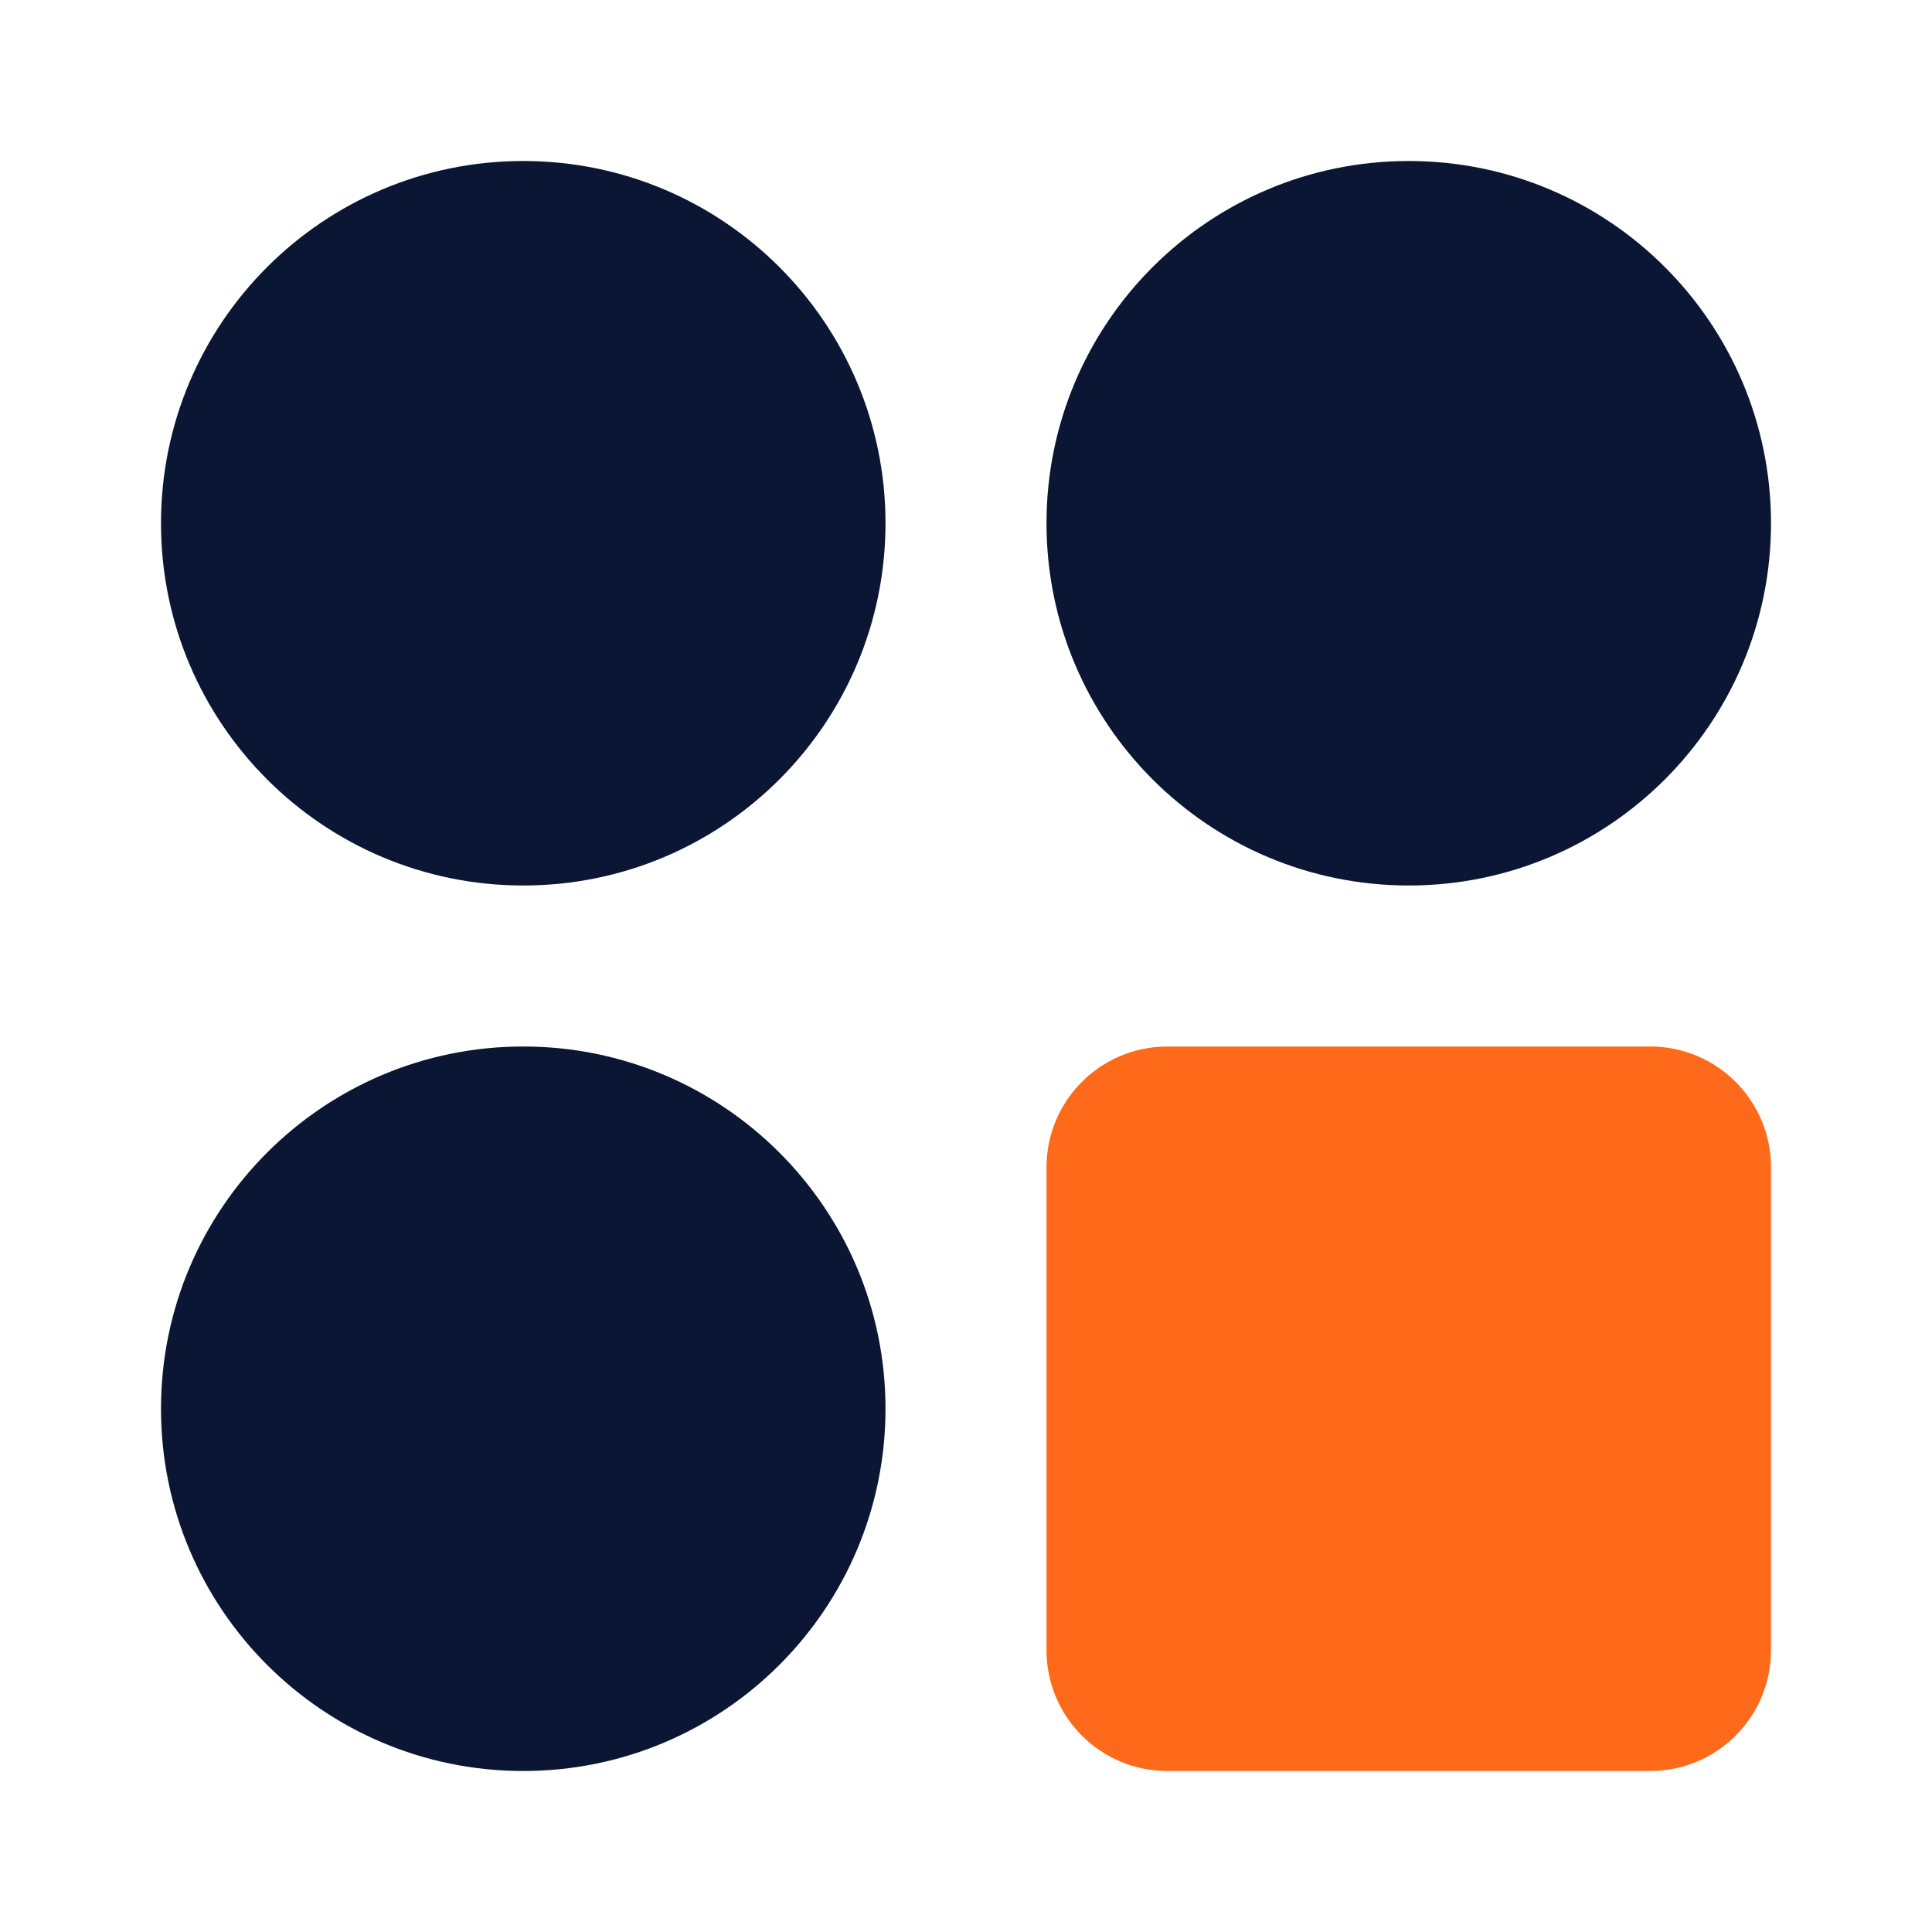
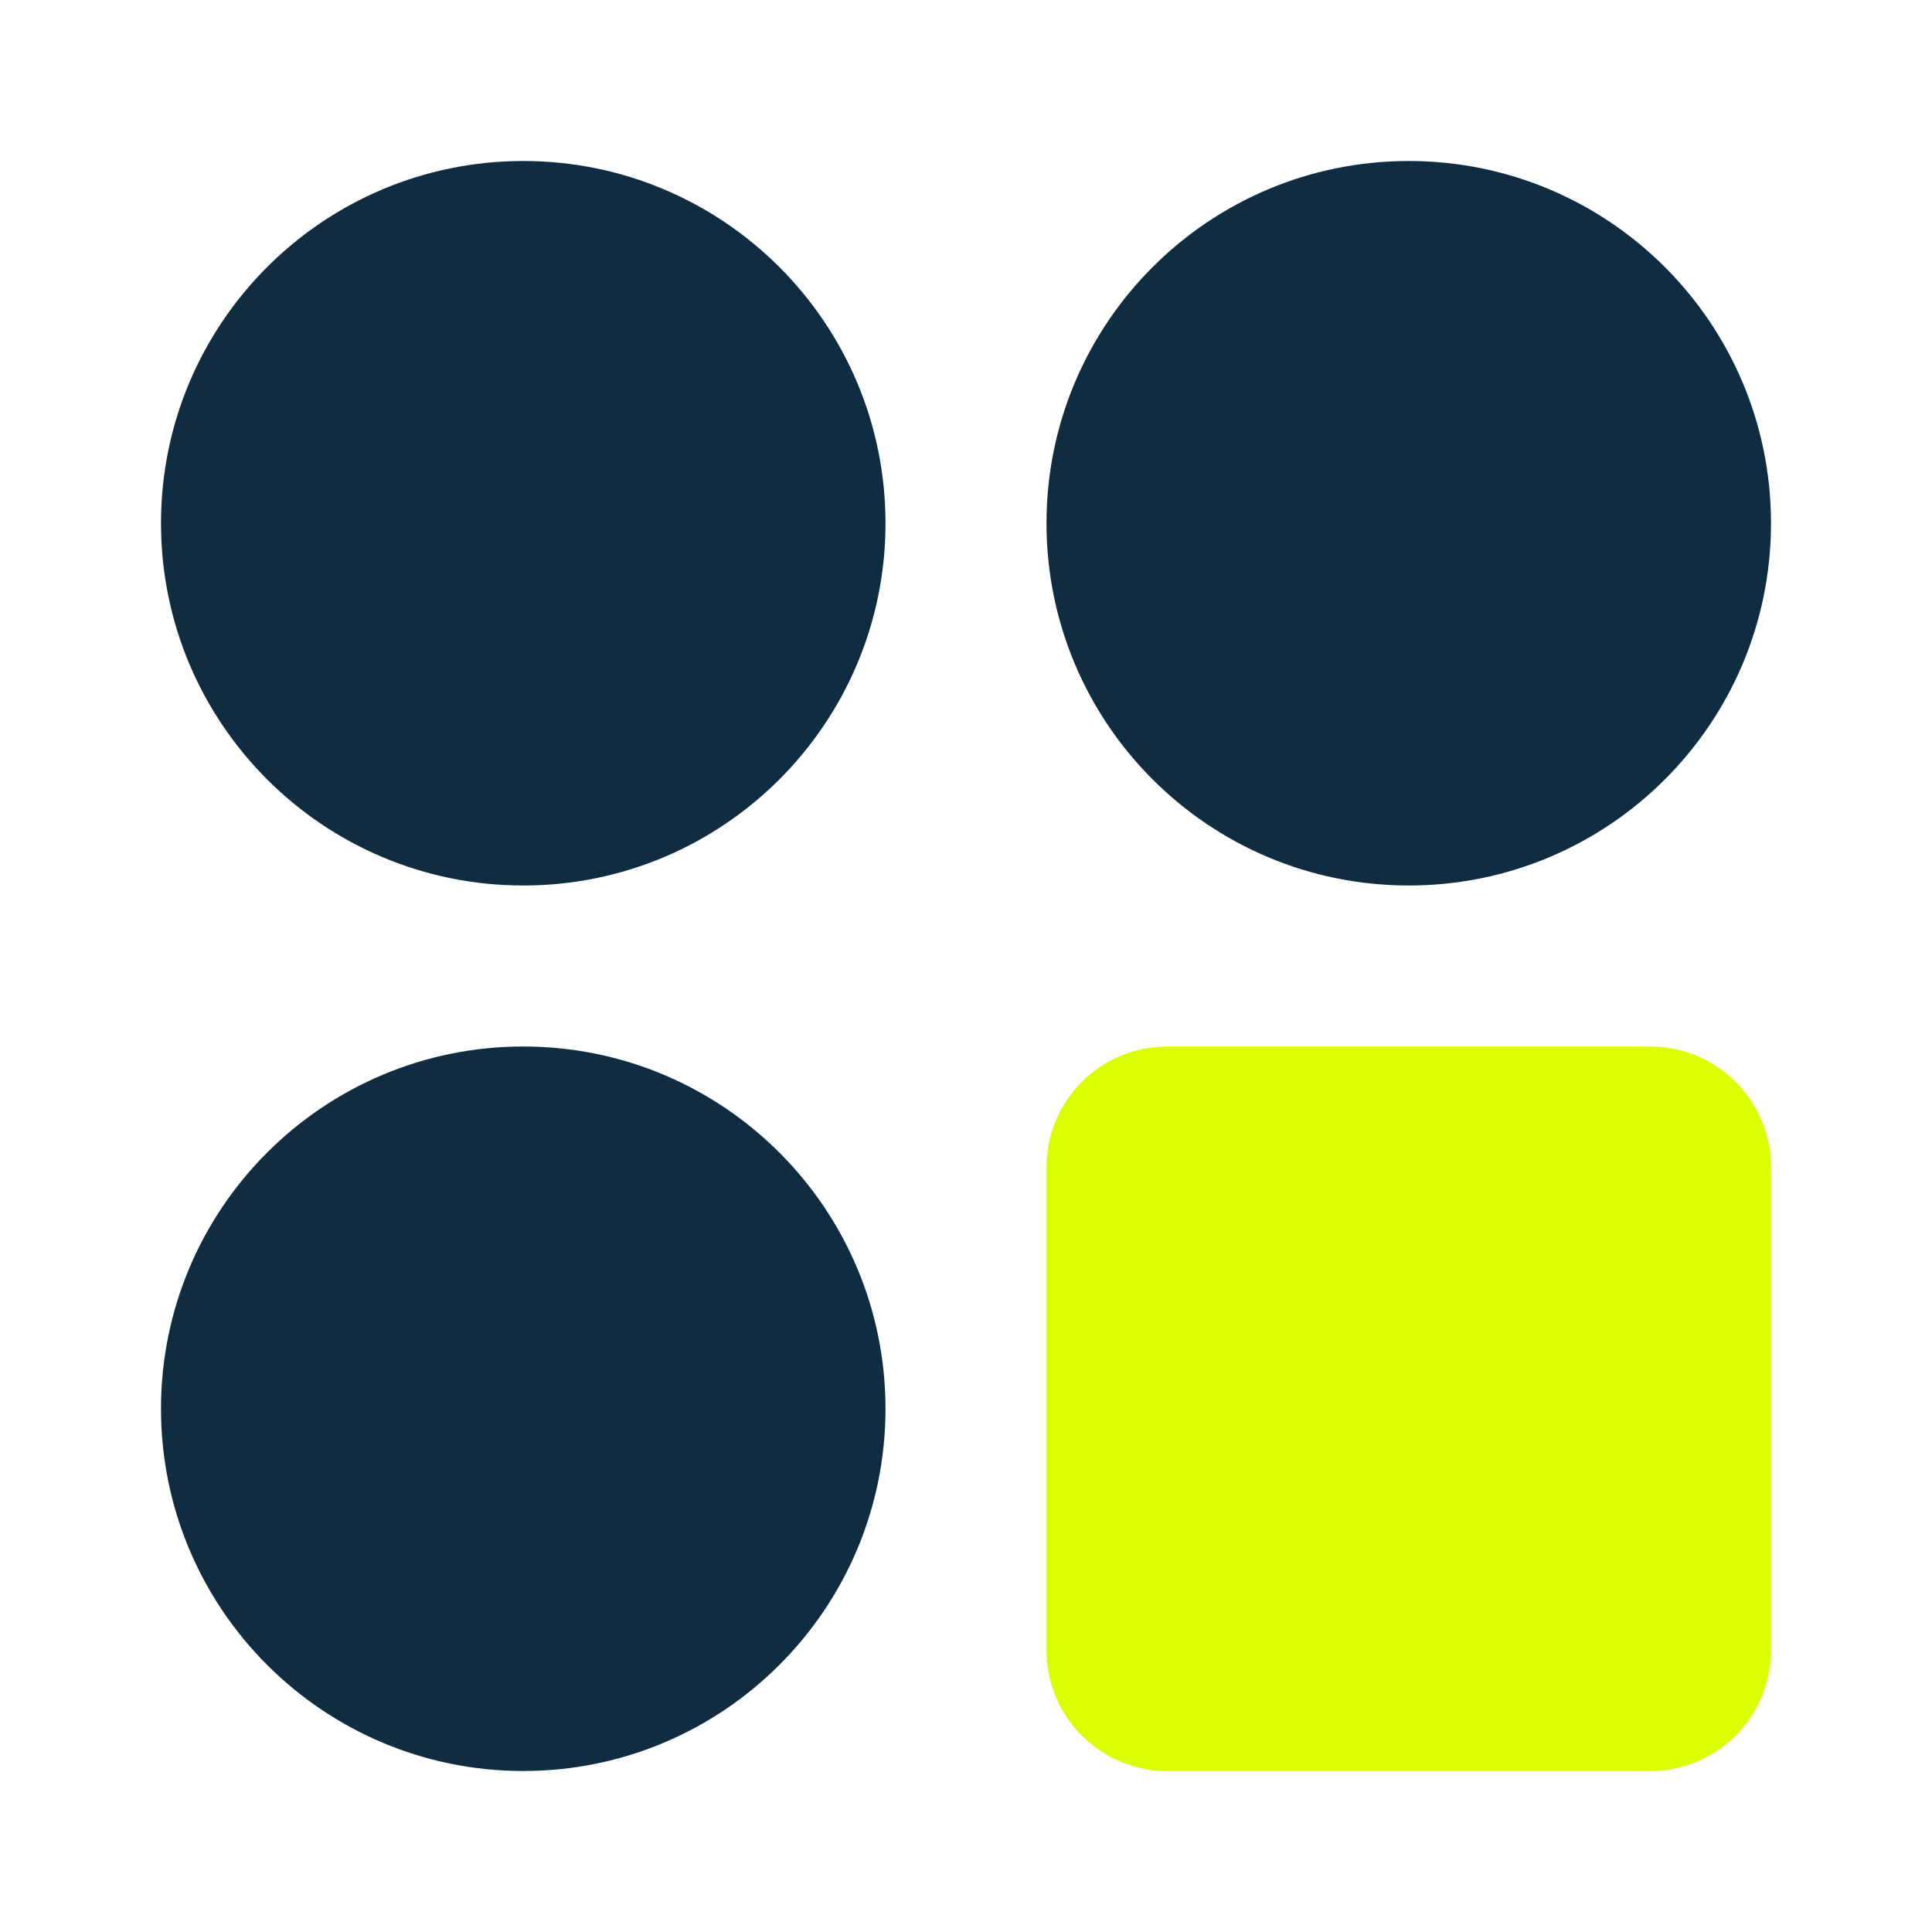
<svg xmlns="http://www.w3.org/2000/svg" viewBox="0 0 24 24">
-   <g fill="#0a1633">
+   <g fill="#102c40">
    <circle cx="6.5" cy="6.5" r="4.5" />
    <circle cx="17.5" cy="6.5" r="4.5" />
    <circle cx="6.5" cy="17.5" r="4.5" />
  </g>
-   <rect x="13" y="13" width="9" height="9" rx="1.5" fill="#ff6a1a" />
+   <rect x="13" y="13" width="9" height="9" rx="1.5" fill="#dbff00" />
</svg>
